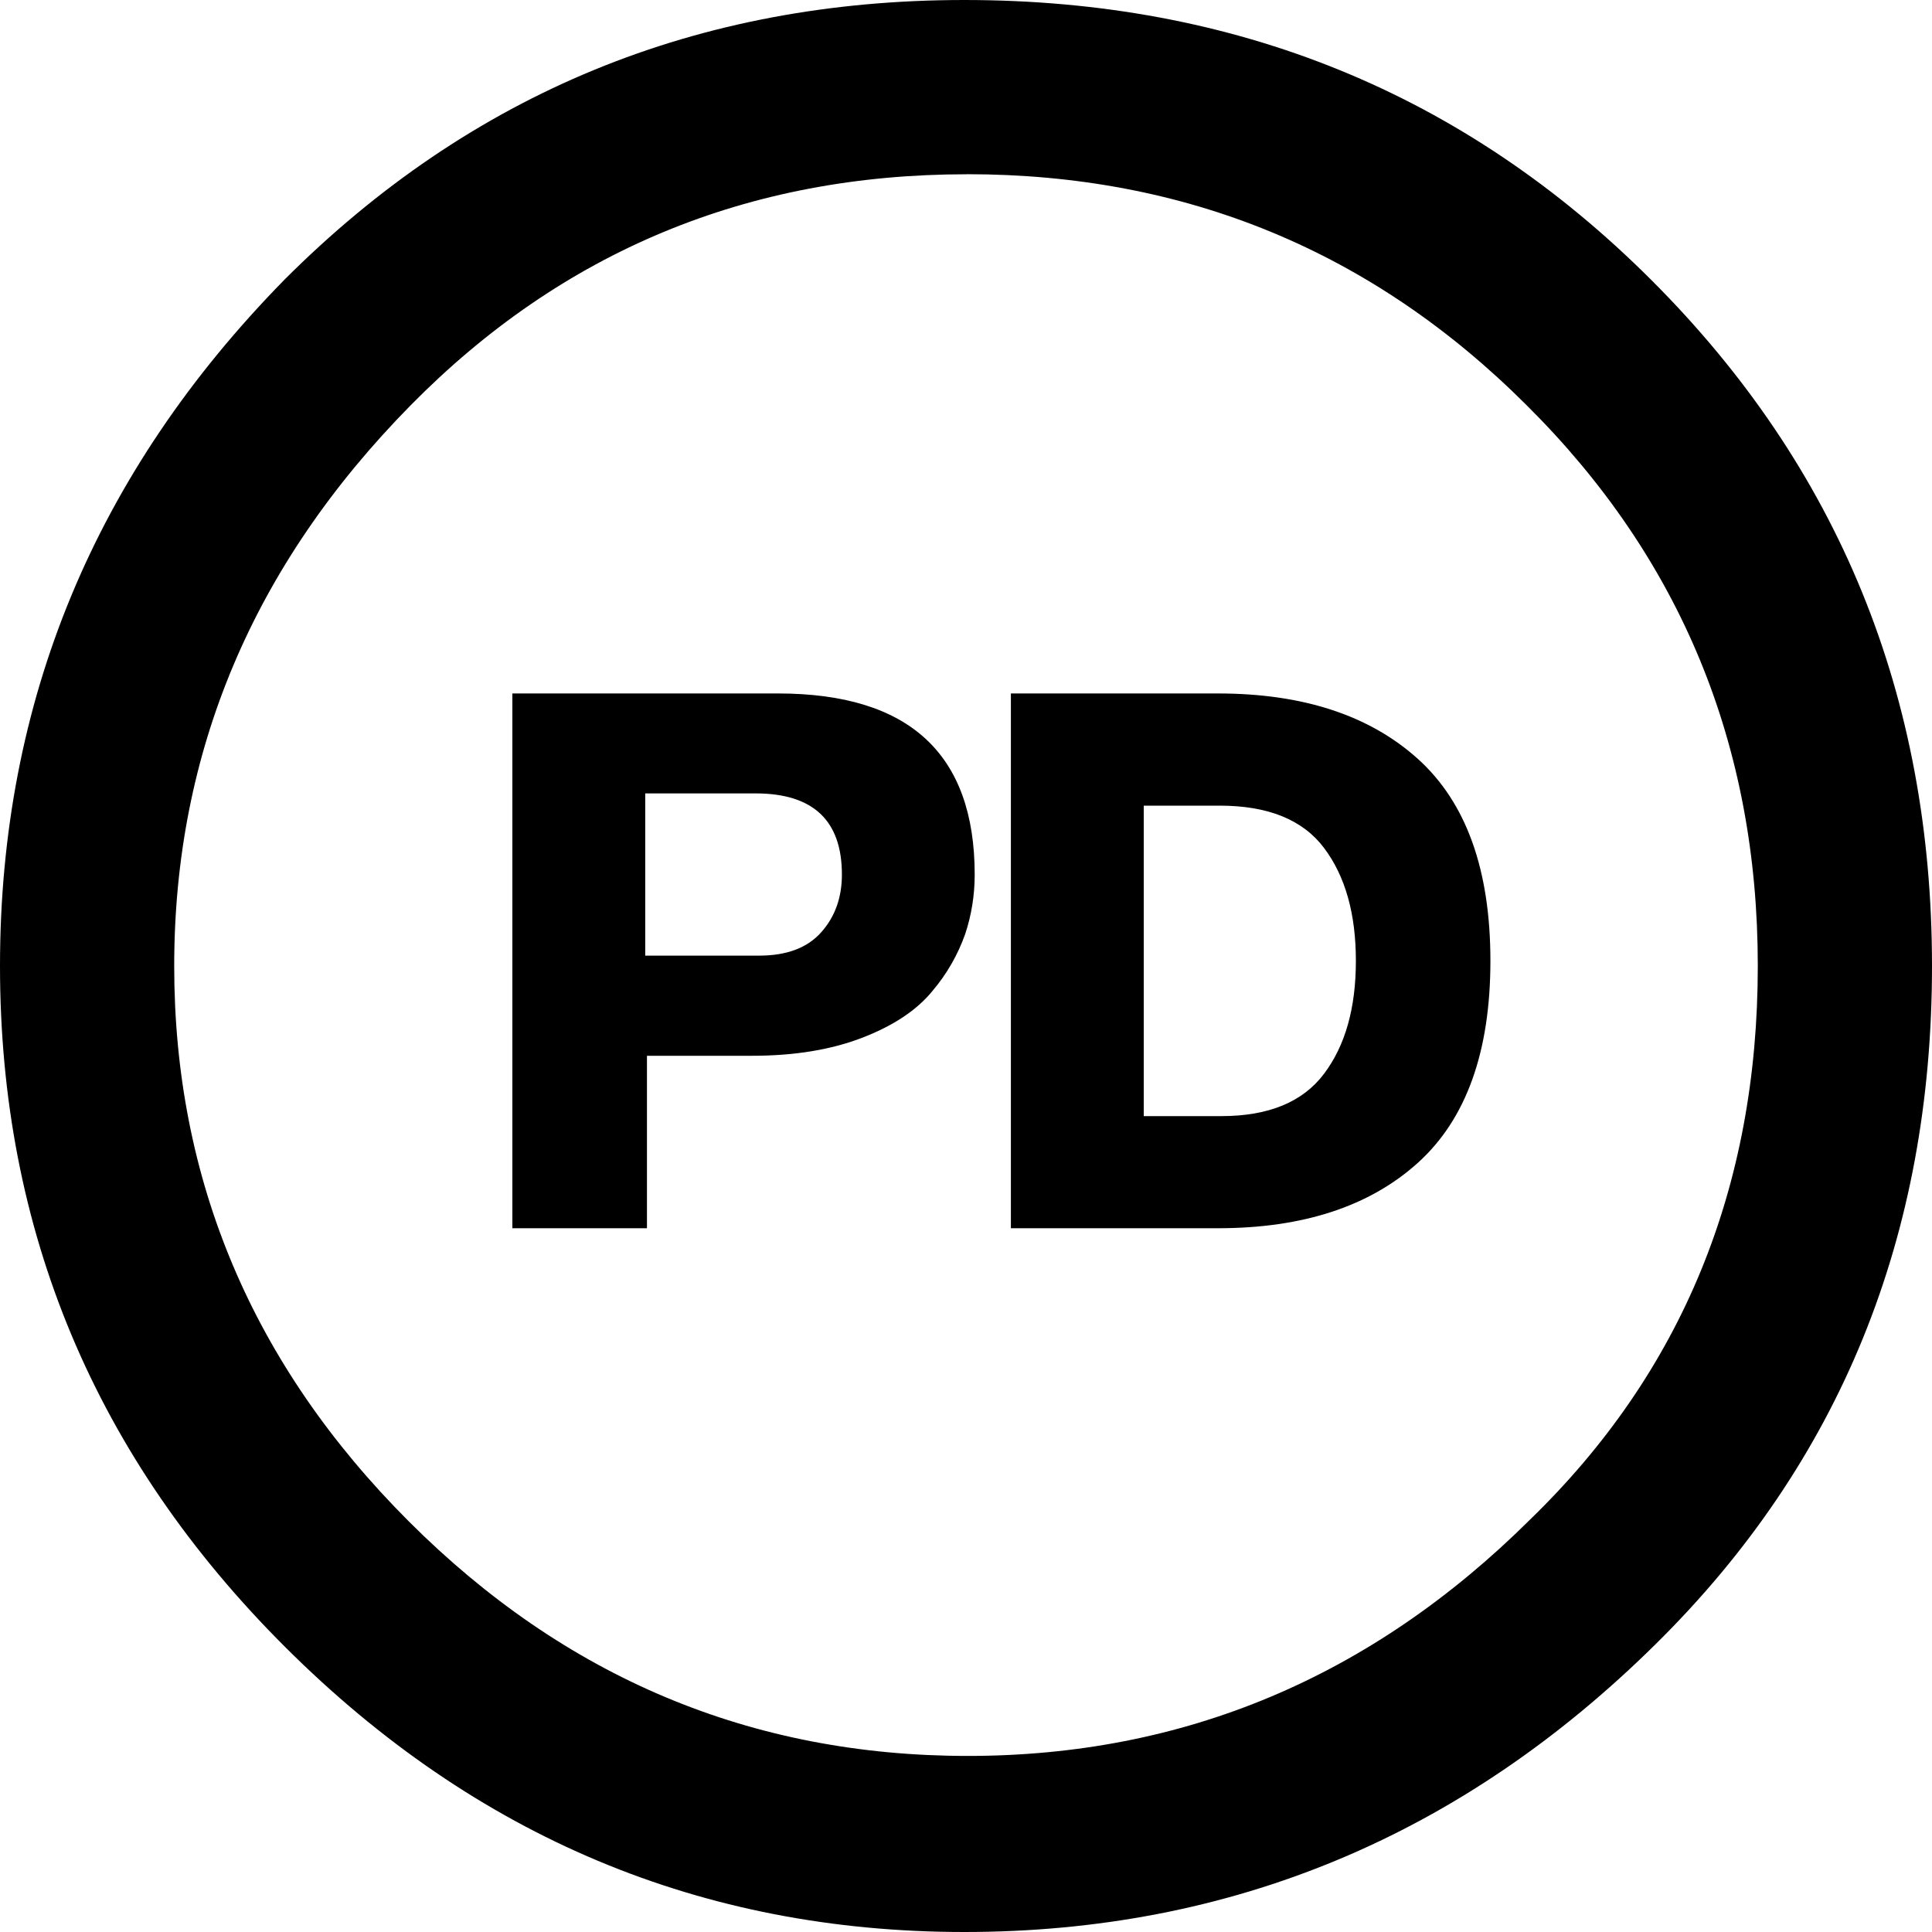
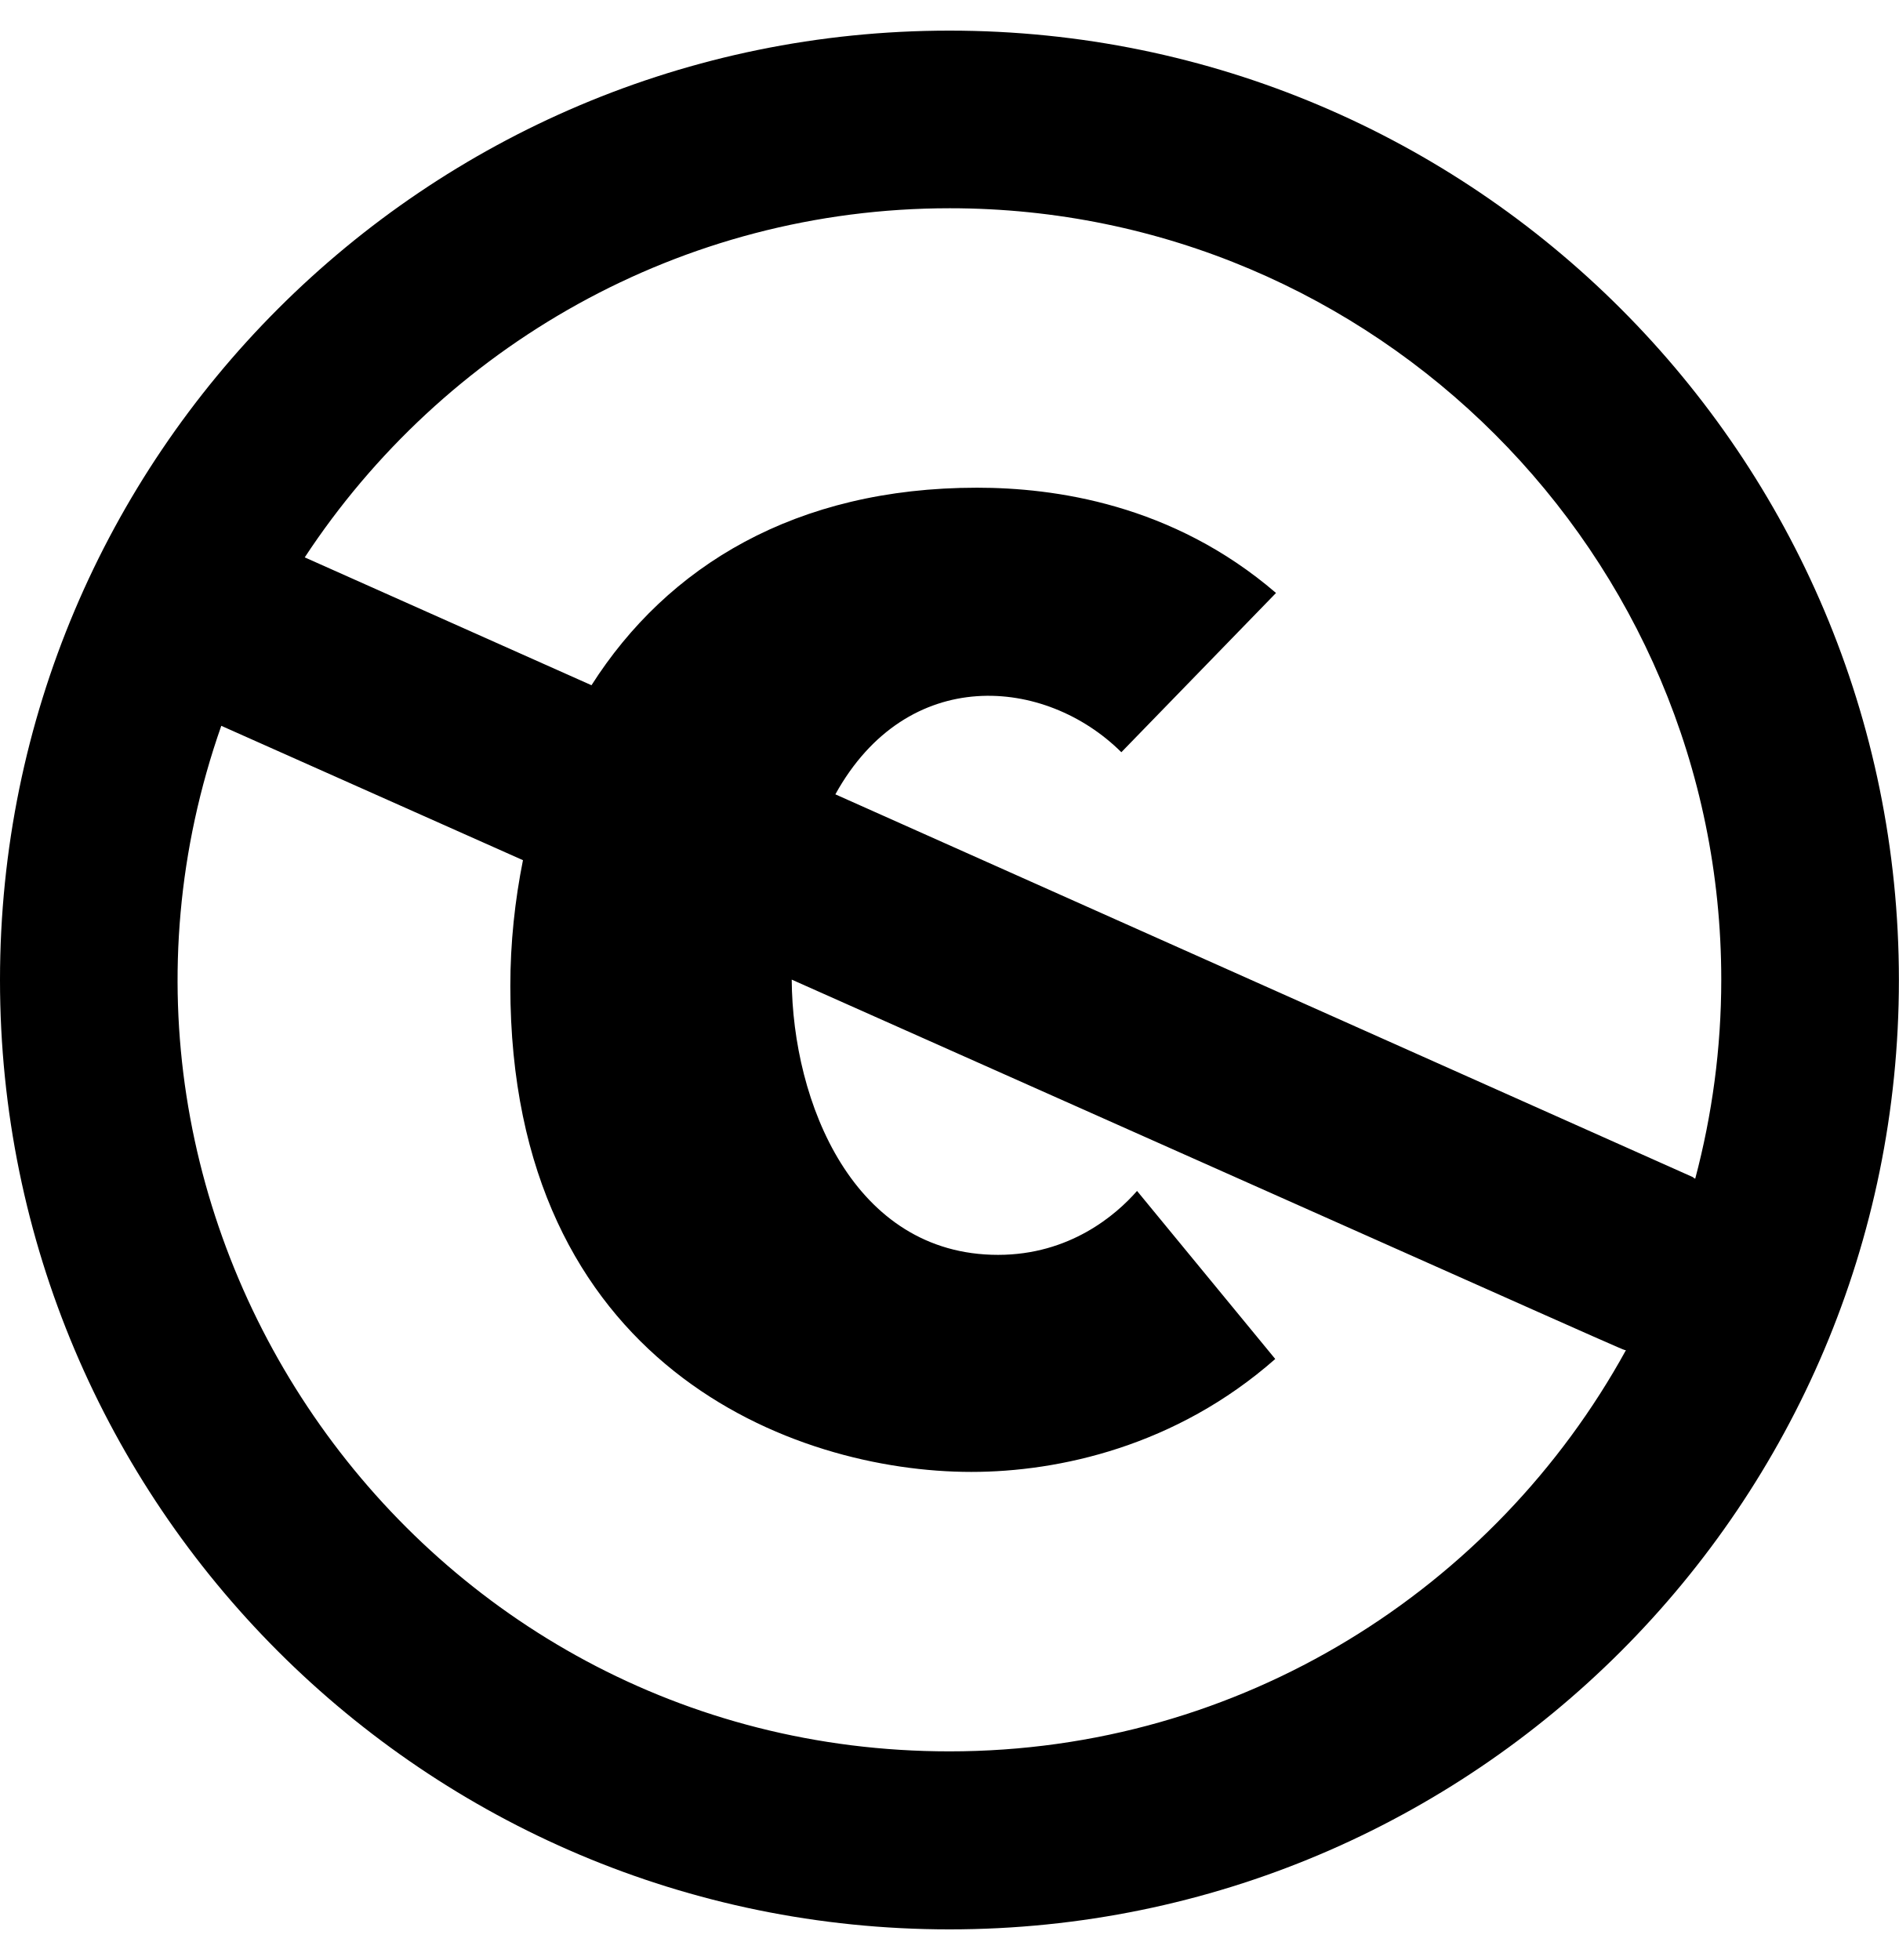
- <svg xmlns="http://www.w3.org/2000/svg" viewBox="0 0 30 30">
+ <svg xmlns="http://www.w3.org/2000/svg" viewBox="0 0 496 512">
  <g id="icon" fill="currentColor">
-     <path d="M14.973 0c4.213 0 7.772 1.451 10.674 4.353C28.549 7.254 30 10.803 30 15s-1.43 7.705-4.287 10.526C22.696 28.51 19.115 30 14.973 30c-4.072 0-7.585-1.474-10.54-4.42C1.477 22.633 0 19.107 0 15S1.474 7.34 4.42 4.34C7.313 1.446 10.83 0 14.973 0zm.04 2.706c-3.401 0-6.281 1.196-8.638 3.589C3.93 8.777 2.705 11.679 2.705 15c0 3.321 1.215 6.196 3.643 8.624 2.429 2.429 5.321 3.642 8.679 3.642 3.357 0 6.267-1.222 8.732-3.67 2.357-2.285 3.536-5.151 3.536-8.598 0-3.428-1.197-6.33-3.589-8.705-2.393-2.392-5.291-3.588-8.692-3.588zM7.956 19.072v-8.304h4.125c2.036 0 3.054.937 3.054 2.813 0 .321-.05.629-.148.924a2.82 2.82 0 01-.509.884c-.24.295-.602.536-1.084.723-.482.187-1.054.282-1.714.282h-1.634v2.678h-2.09zm2.063-6.75v2.517h1.767c.429 0 .75-.12.965-.362.215-.24.322-.54.322-.897 0-.84-.447-1.26-1.34-1.26h-1.714v.001zm5.678 6.75v-8.304h3.215c1.32 0 2.356.34 3.107 1.018.75.678 1.124 1.723 1.124 3.134 0 1.41-.375 2.456-1.124 3.134-.75.678-1.786 1.018-3.107 1.018h-3.215zm2.063-6.563v4.822h1.205c.732 0 1.264-.218 1.594-.657.33-.437.495-1.021.495-1.754 0-.732-.165-1.316-.495-1.754-.33-.438-.87-.656-1.62-.656H17.76z" />
+     <path d="M248 8C111 8 0 119.1 0 256c0 137 111 248 248 248s248-111 248-248C496 119.1 385 8 248 8zm0 449.5c-139.2 0-235.8-138-190.2-267.9l78.8 35.1c-2.1 10.5-3.3 21.5-3.3 32.9 0 99 73.9 126.9 120.4 126.9 22.9 0 53.5-6.7 79.4-29.5L297 311.1c-5.5 6.3-17.6 16.7-36.3 16.7-37.8 0-53.7-39.9-53.9-71.9 230.4 102.6 216.5 96.5 217.9 96.8-34.3 62.4-100.6 104.8-176.7 104.8zm194.2-150l-224-100c18.8-34 54.9-30.7 74.7-11l40.4-41.6c-27.1-23.3-58-27.5-78.1-27.5-47.4 0-80.9 20.5-100.7 51.6l-74.9-33.4c36.1-54.9 98.1-91.2 168.5-91.2 111.1 0 201.5 90.4 201.5 201.5 0 18-2.4 35.4-6.8 52-.3-.1-.4-.2-.6-.4z" />
  </g>
</svg>
